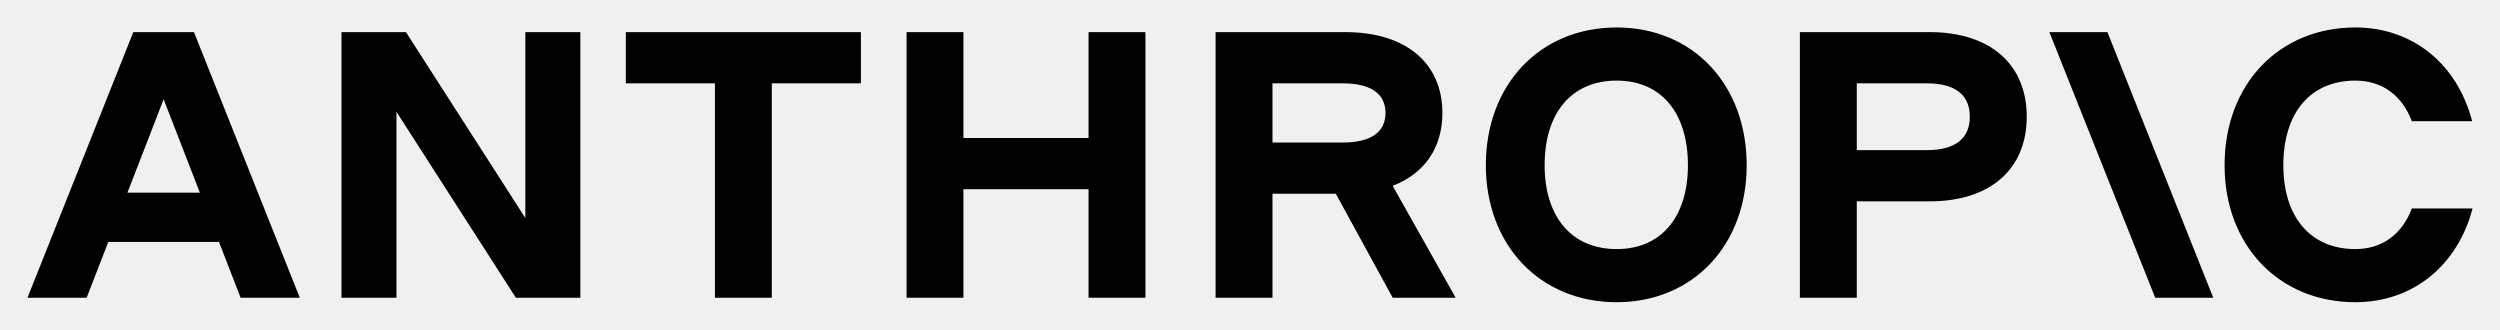
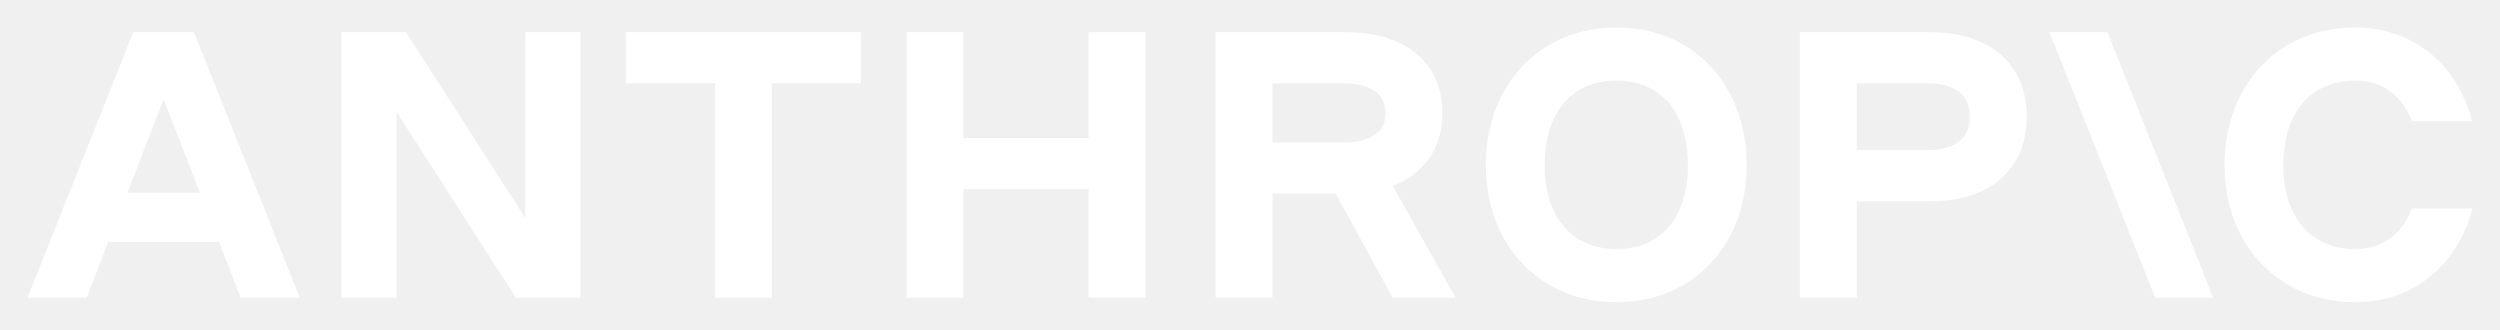
- <svg xmlns="http://www.w3.org/2000/svg" fill="currentColor" fill-rule="evenodd" height="1em" style="flex:none;line-height:1" viewBox="0 0 182 24">
+ <svg xmlns="http://www.w3.org/2000/svg" fill="#ffffff" fill-rule="evenodd" height="1em" style="flex:none;line-height:1" viewBox="0 0 182 24">
  <path d="M38.247 15.874L29.553 2.338H24.86v19.337h4.002V8.139l8.694 13.536h4.693V2.338h-4.003v13.536zm7.313-9.807h6.487v15.608h4.14V6.067h6.487v-3.73H45.56v3.73zm33.686 3.978h-9.109V2.338h-4.14v19.337h4.14v-7.9h9.109v7.9h4.14V2.338h-4.14v7.707zm13.39-3.978h5.108c2.043 0 3.12.746 3.12 2.155 0 1.408-1.077 2.154-3.12 2.154h-5.107v-4.31zm12.37 2.155c0-3.647-2.679-5.884-7.068-5.884h-9.443v19.337h4.142v-7.57h4.61l4.142 7.57h4.583l-4.586-8.146c2.302-.885 3.62-2.75 3.62-5.307zm12.686 9.91c-3.257 0-5.244-2.32-5.244-6.104 0-3.84 1.987-6.16 5.244-6.16 3.23 0 5.189 2.32 5.189 6.16 0 3.784-1.96 6.105-5.189 6.105zm0-16.132c-5.575 0-9.522 4.144-9.522 10.028 0 5.828 3.947 9.972 9.522 9.972 5.547 0 9.466-4.144 9.466-9.972C127.158 6.144 123.24 2 117.692 2zm22.59 8.929h-5.109V6.067h5.11c2.043 0 3.12.829 3.12 2.43 0 1.603-1.077 2.432-3.12 2.432zm.194-8.591h-9.445v19.337h4.142v-7.017h5.303c4.39 0 7.07-2.32 7.07-6.16 0-3.84-2.68-6.16-7.07-6.16zm35.108 12.839c-.718 1.878-2.153 2.956-4.113 2.956-3.257 0-5.244-2.32-5.244-6.105 0-3.84 1.987-6.16 5.244-6.16 1.96 0 3.395 1.077 4.113 2.955h4.388C178.896 4.68 175.667 2 171.472 2c-5.576 0-9.523 4.144-9.523 10.028 0 5.828 3.947 9.972 9.522 9.972 4.223 0 7.453-2.707 8.529-6.823h-4.416zm-26.39-12.84l7.705 19.338h4.225L153.42 2.338h-4.225zM9.277 14.024l2.636-6.796 2.637 6.796H9.276zm.428-11.685L2 21.675h4.307l1.576-4.06h8.06l1.575 4.06h4.307L14.121 2.338H9.704z" />
</svg>
